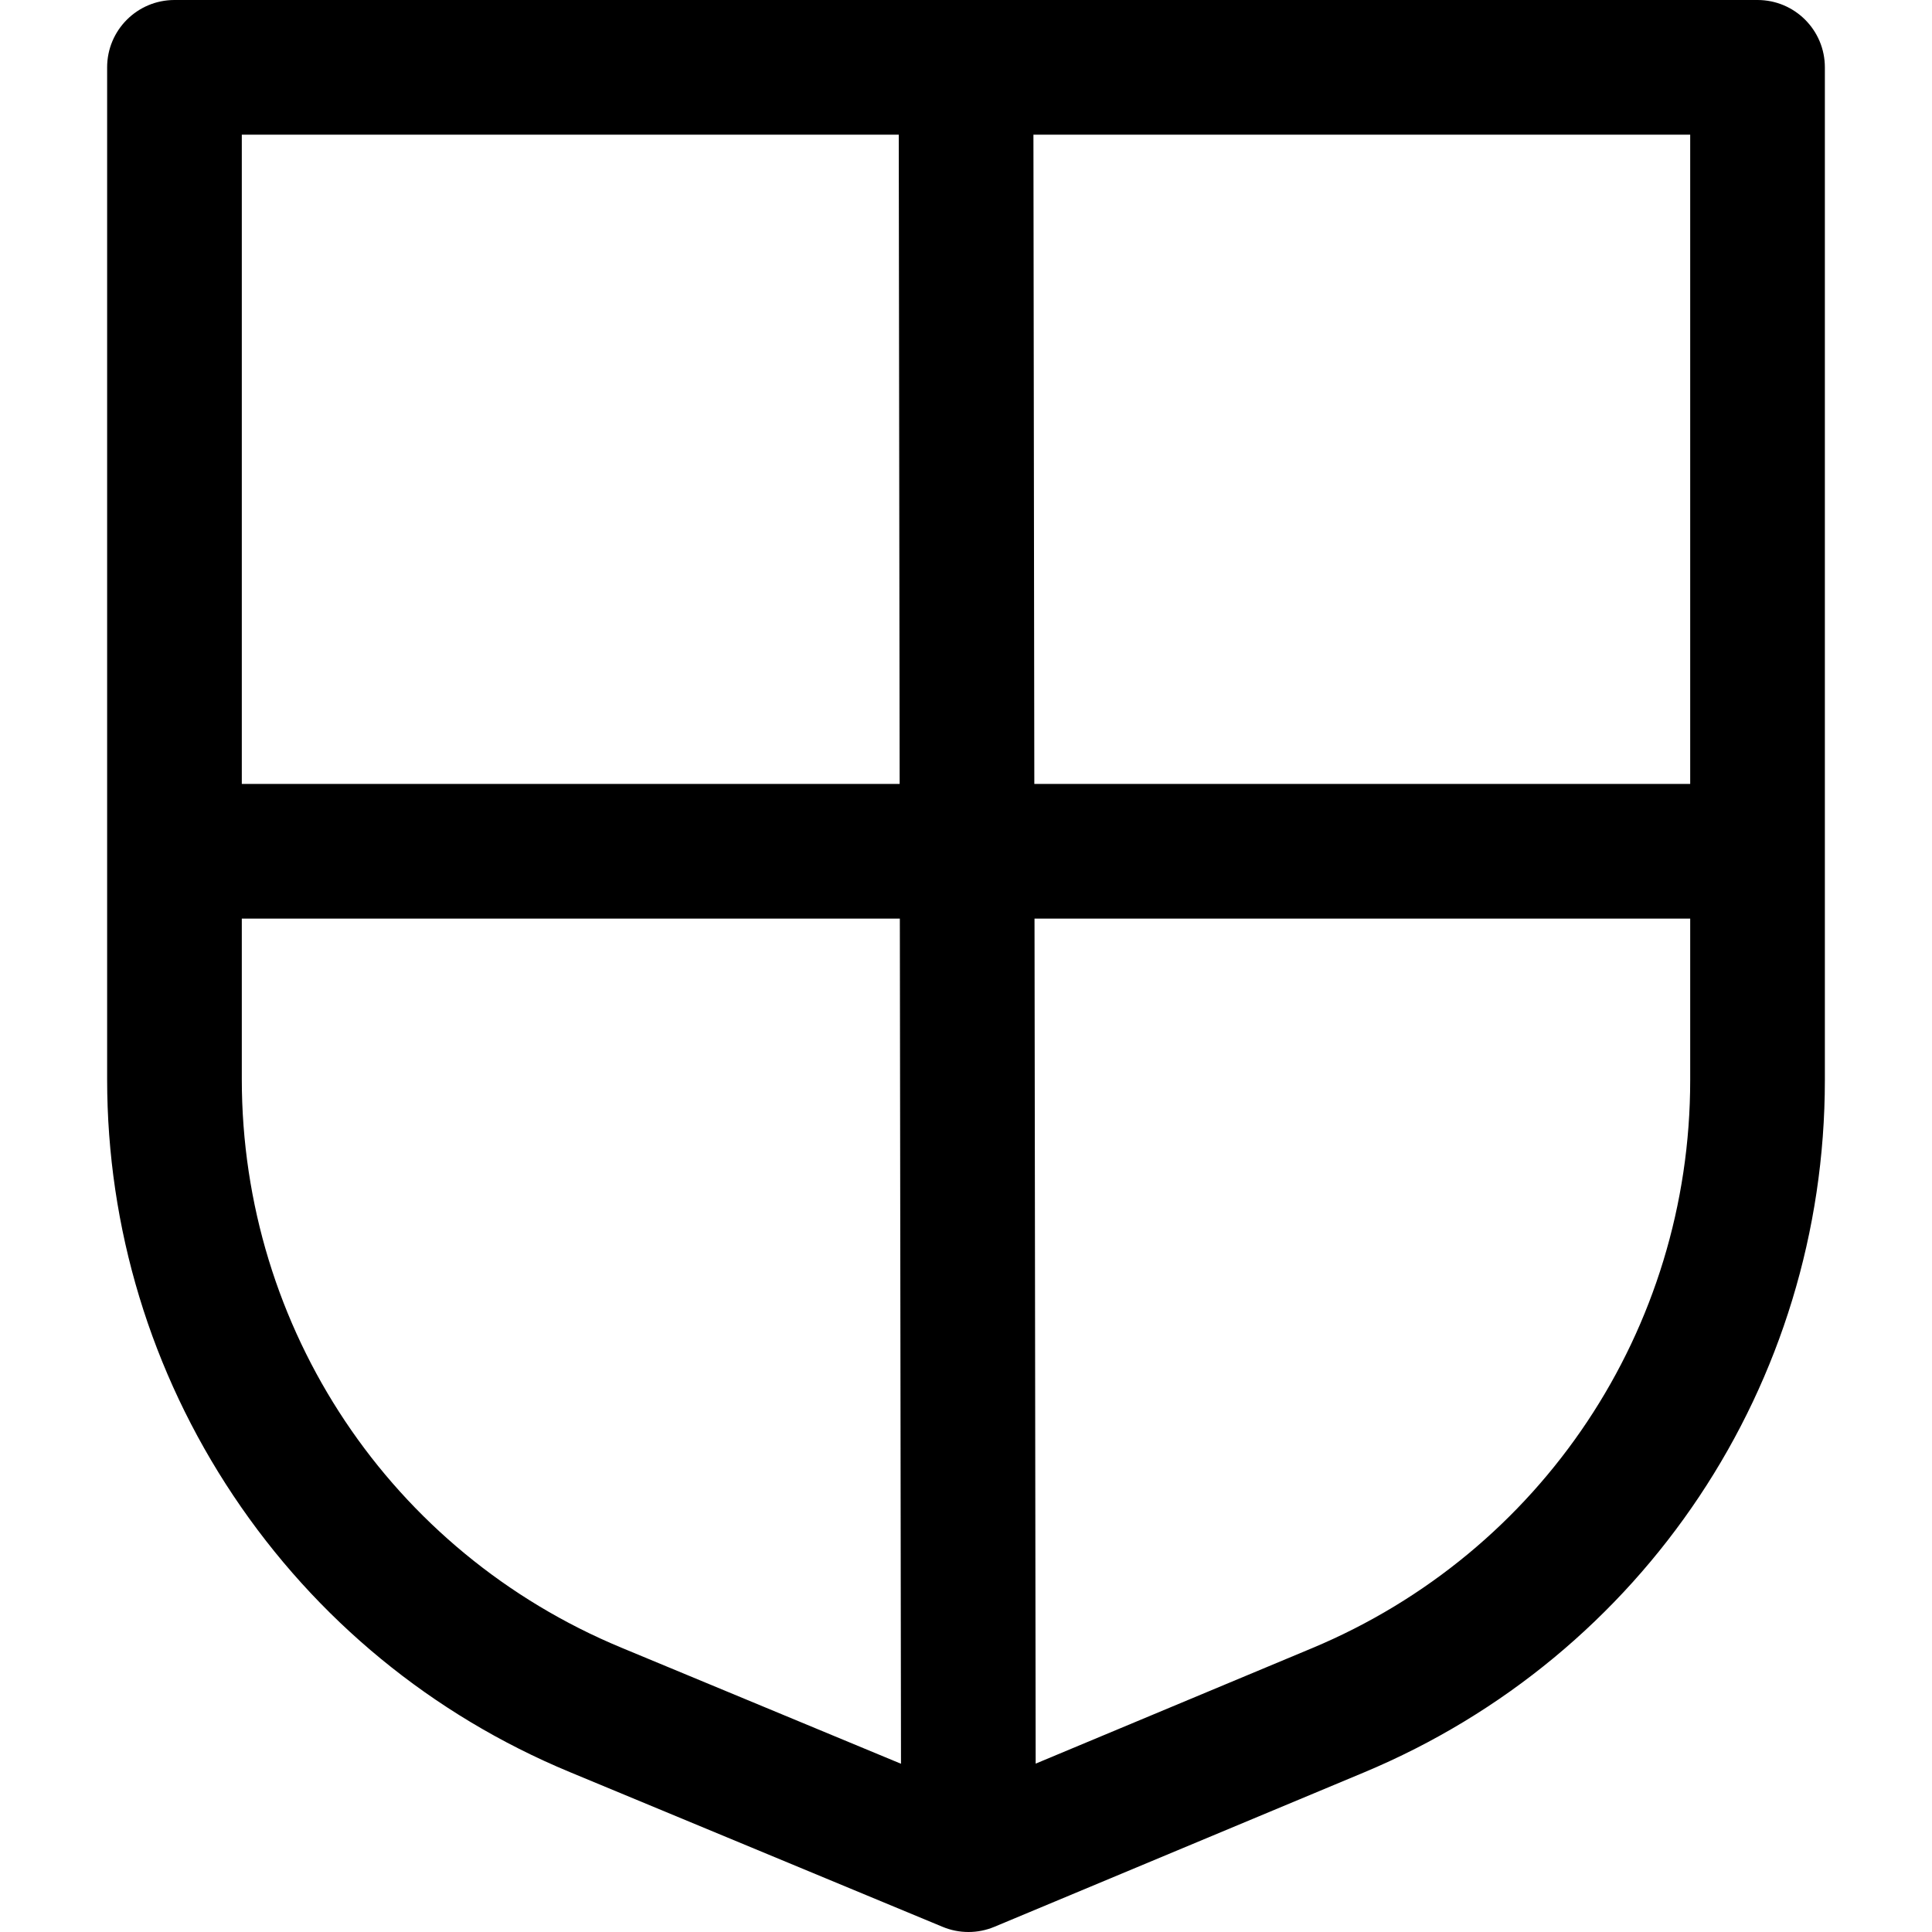
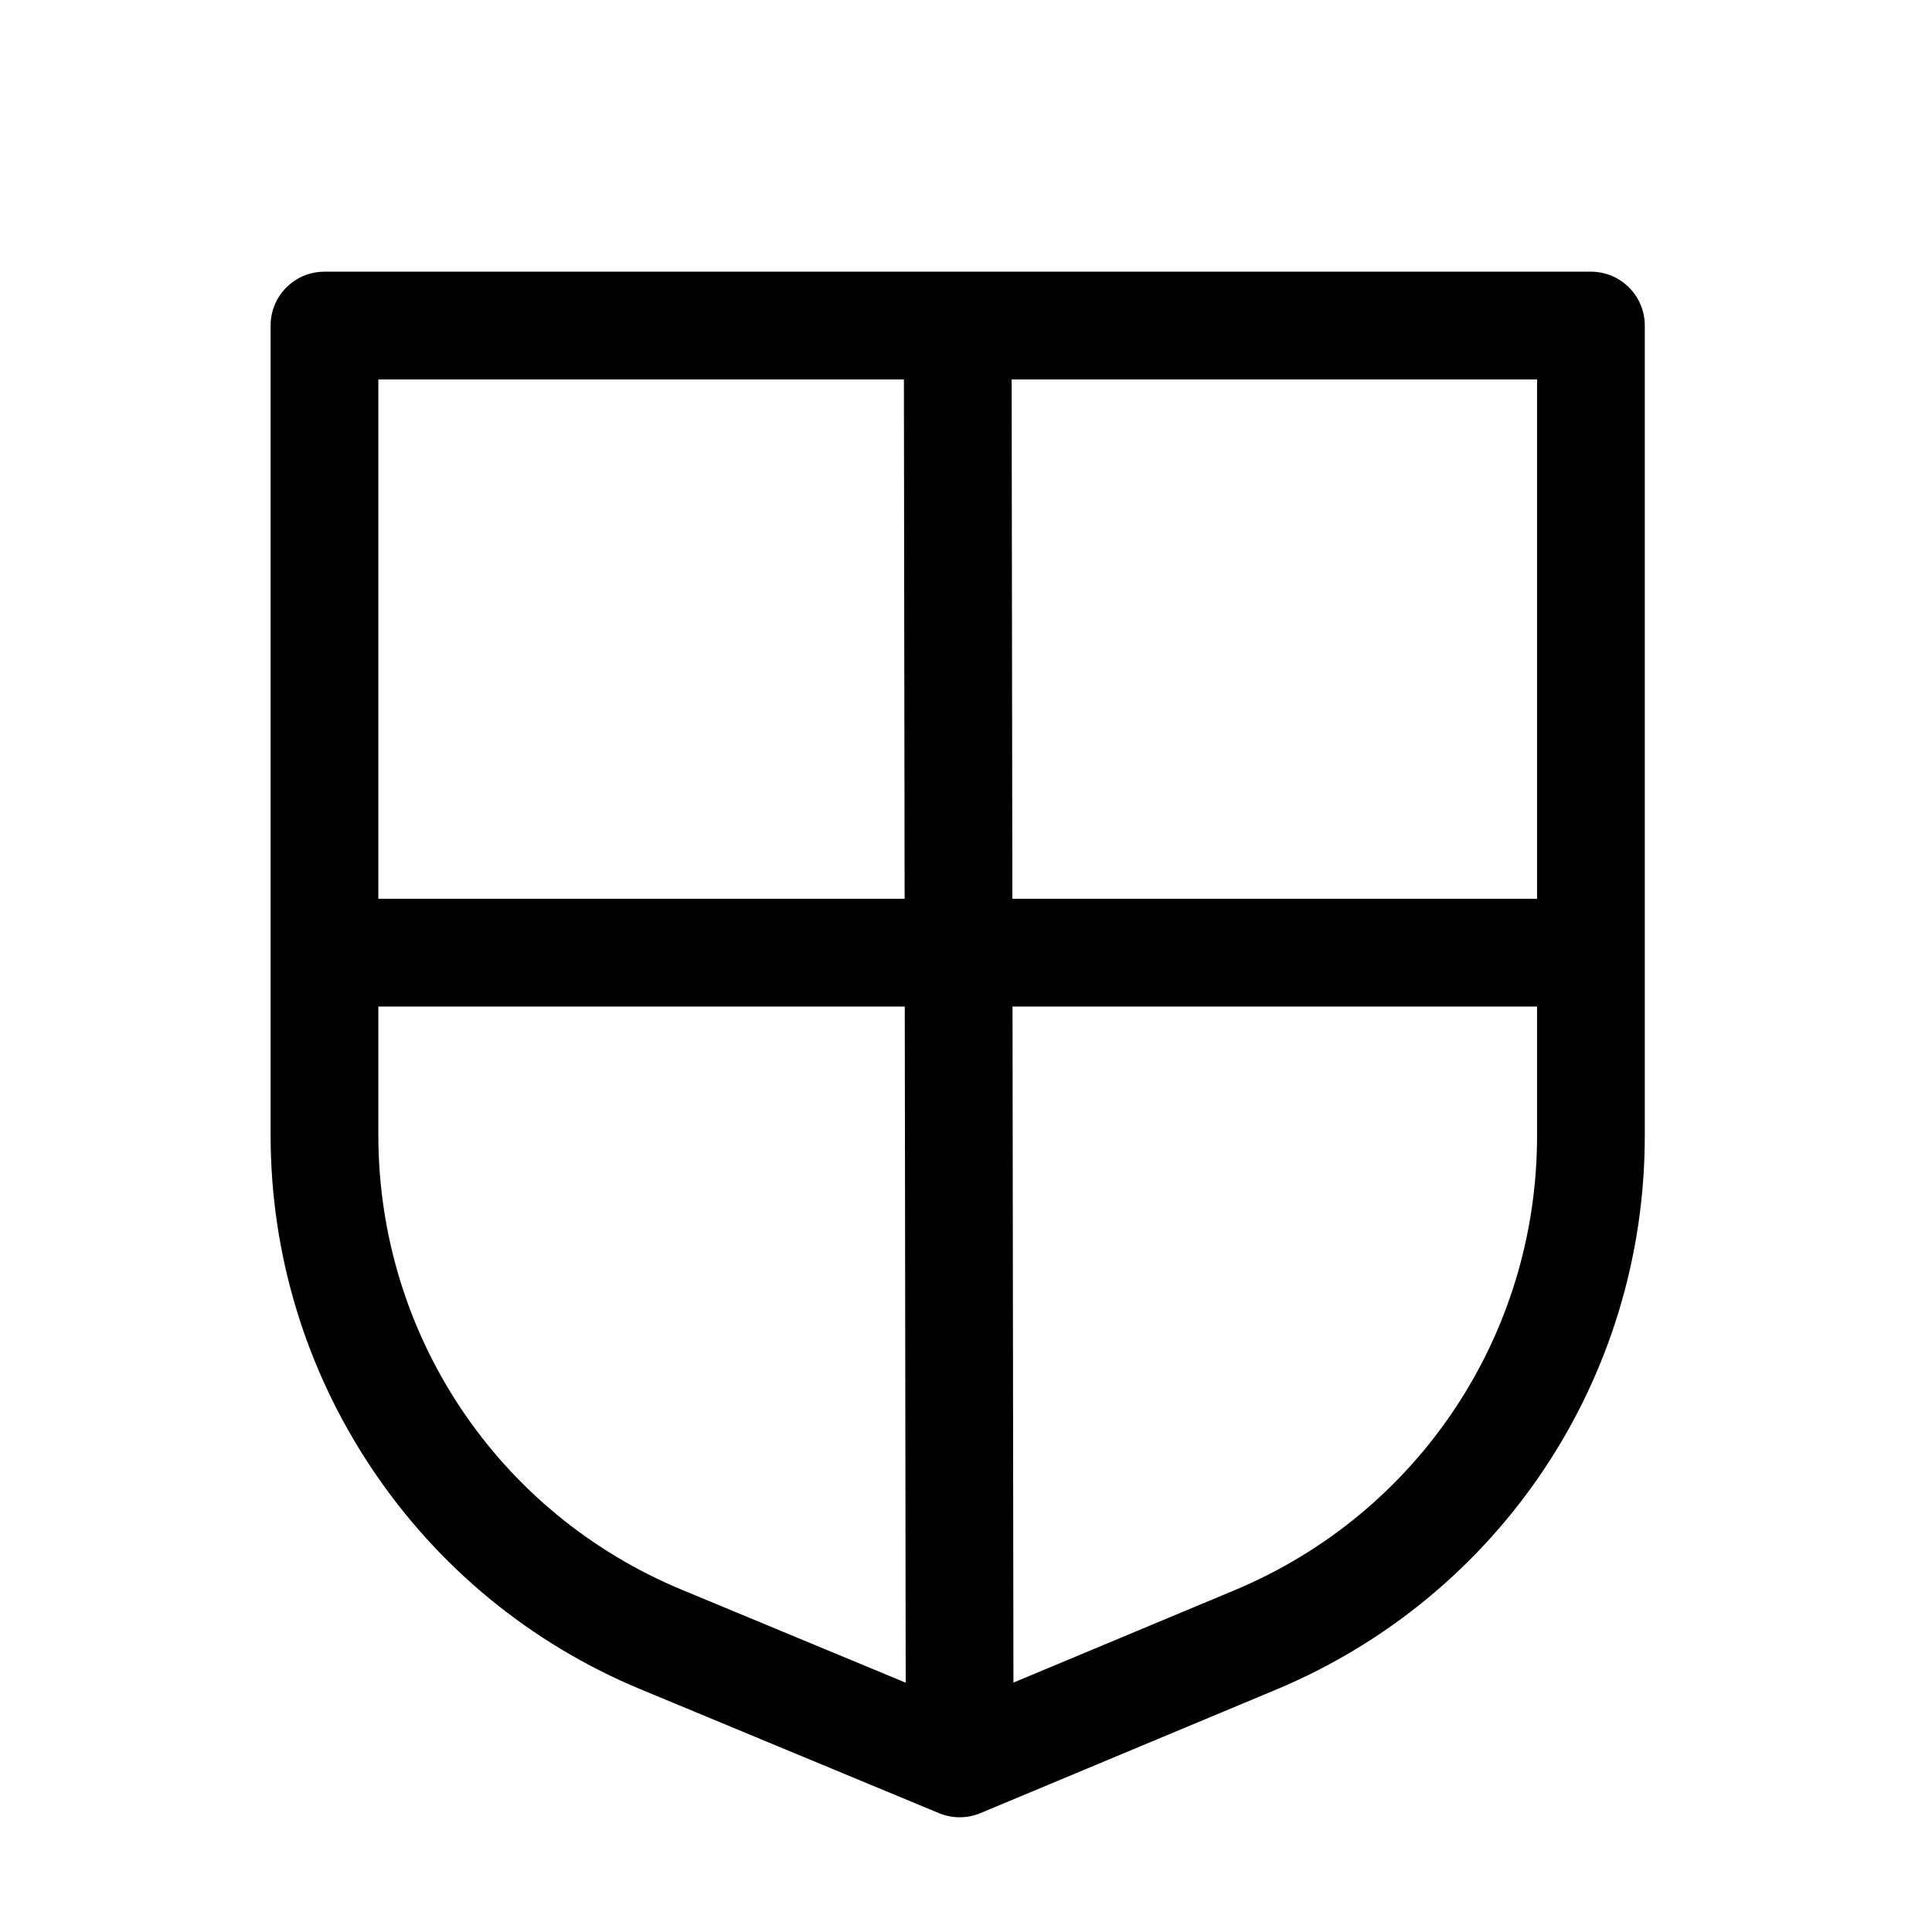
<svg xmlns="http://www.w3.org/2000/svg" fill="#000000" height="800px" width="800px" version="1.1" id="Layer_1" viewBox="0 0 511.999 511.999" xml:space="preserve">
-   <g>
+   <g transform="translate(49, 72) scale(0.80)">
    <g>
-       <path d="M465.764,0H46.236c-9.855,0-17.845,7.99-17.845,17.845v268.146c0,39.426,11.572,77.598,33.462,110.389    c21.892,32.79,52.71,58.113,89.123,73.228l98.836,41.028c2.19,0.909,4.517,1.363,6.841,1.363c2.339,0,4.678-0.46,6.877-1.379    l97.897-40.893c74.221-31.003,122.18-103.011,122.18-183.448V17.845C483.609,7.99,475.619,0,465.764,0z M64.08,35.689h174.1    l0.236,172.055H64.08V35.689z M164.66,436.646c-61.1-25.364-100.58-84.5-100.58-150.655v-42.558h174.386l0.307,223.98    L164.66,436.646z M273.869,35.689h174.05v172.055H274.106L273.869,35.689z M447.919,286.28    c0,65.997-39.349,125.079-100.246,150.517l-73.21,30.582l-0.307-223.946h173.764V286.28z" />
+       <path d="M465.764,0H46.236c-9.855,0-17.845,7.99-17.845,17.845v268.146c0,39.426,11.572,77.598,33.462,110.389             c21.892,32.79,52.71,58.113,89.123,73.228l98.836,41.028c2.19,0.909,4.517,1.363,6.841,1.363c2.339,0,4.678-0.46,6.877-1.379             l97.897-40.893c74.221-31.003,122.18-103.011,122.18-183.448V17.845C483.609,7.99,475.619,0,465.764,0z M64.08,35.689h174.1             l0.236,172.055H64.08V35.689z M164.66,436.646c-61.1-25.364-100.58-84.5-100.58-150.655v-42.558h174.386l0.307,223.98             L164.66,436.646z M273.869,35.689h174.05v172.055H274.106L273.869,35.689z M447.919,286.28             c0,65.997-39.349,125.079-100.246,150.517l-73.21,30.582l-0.307-223.946h173.764V286.28z" />
    </g>
  </g>
</svg>
